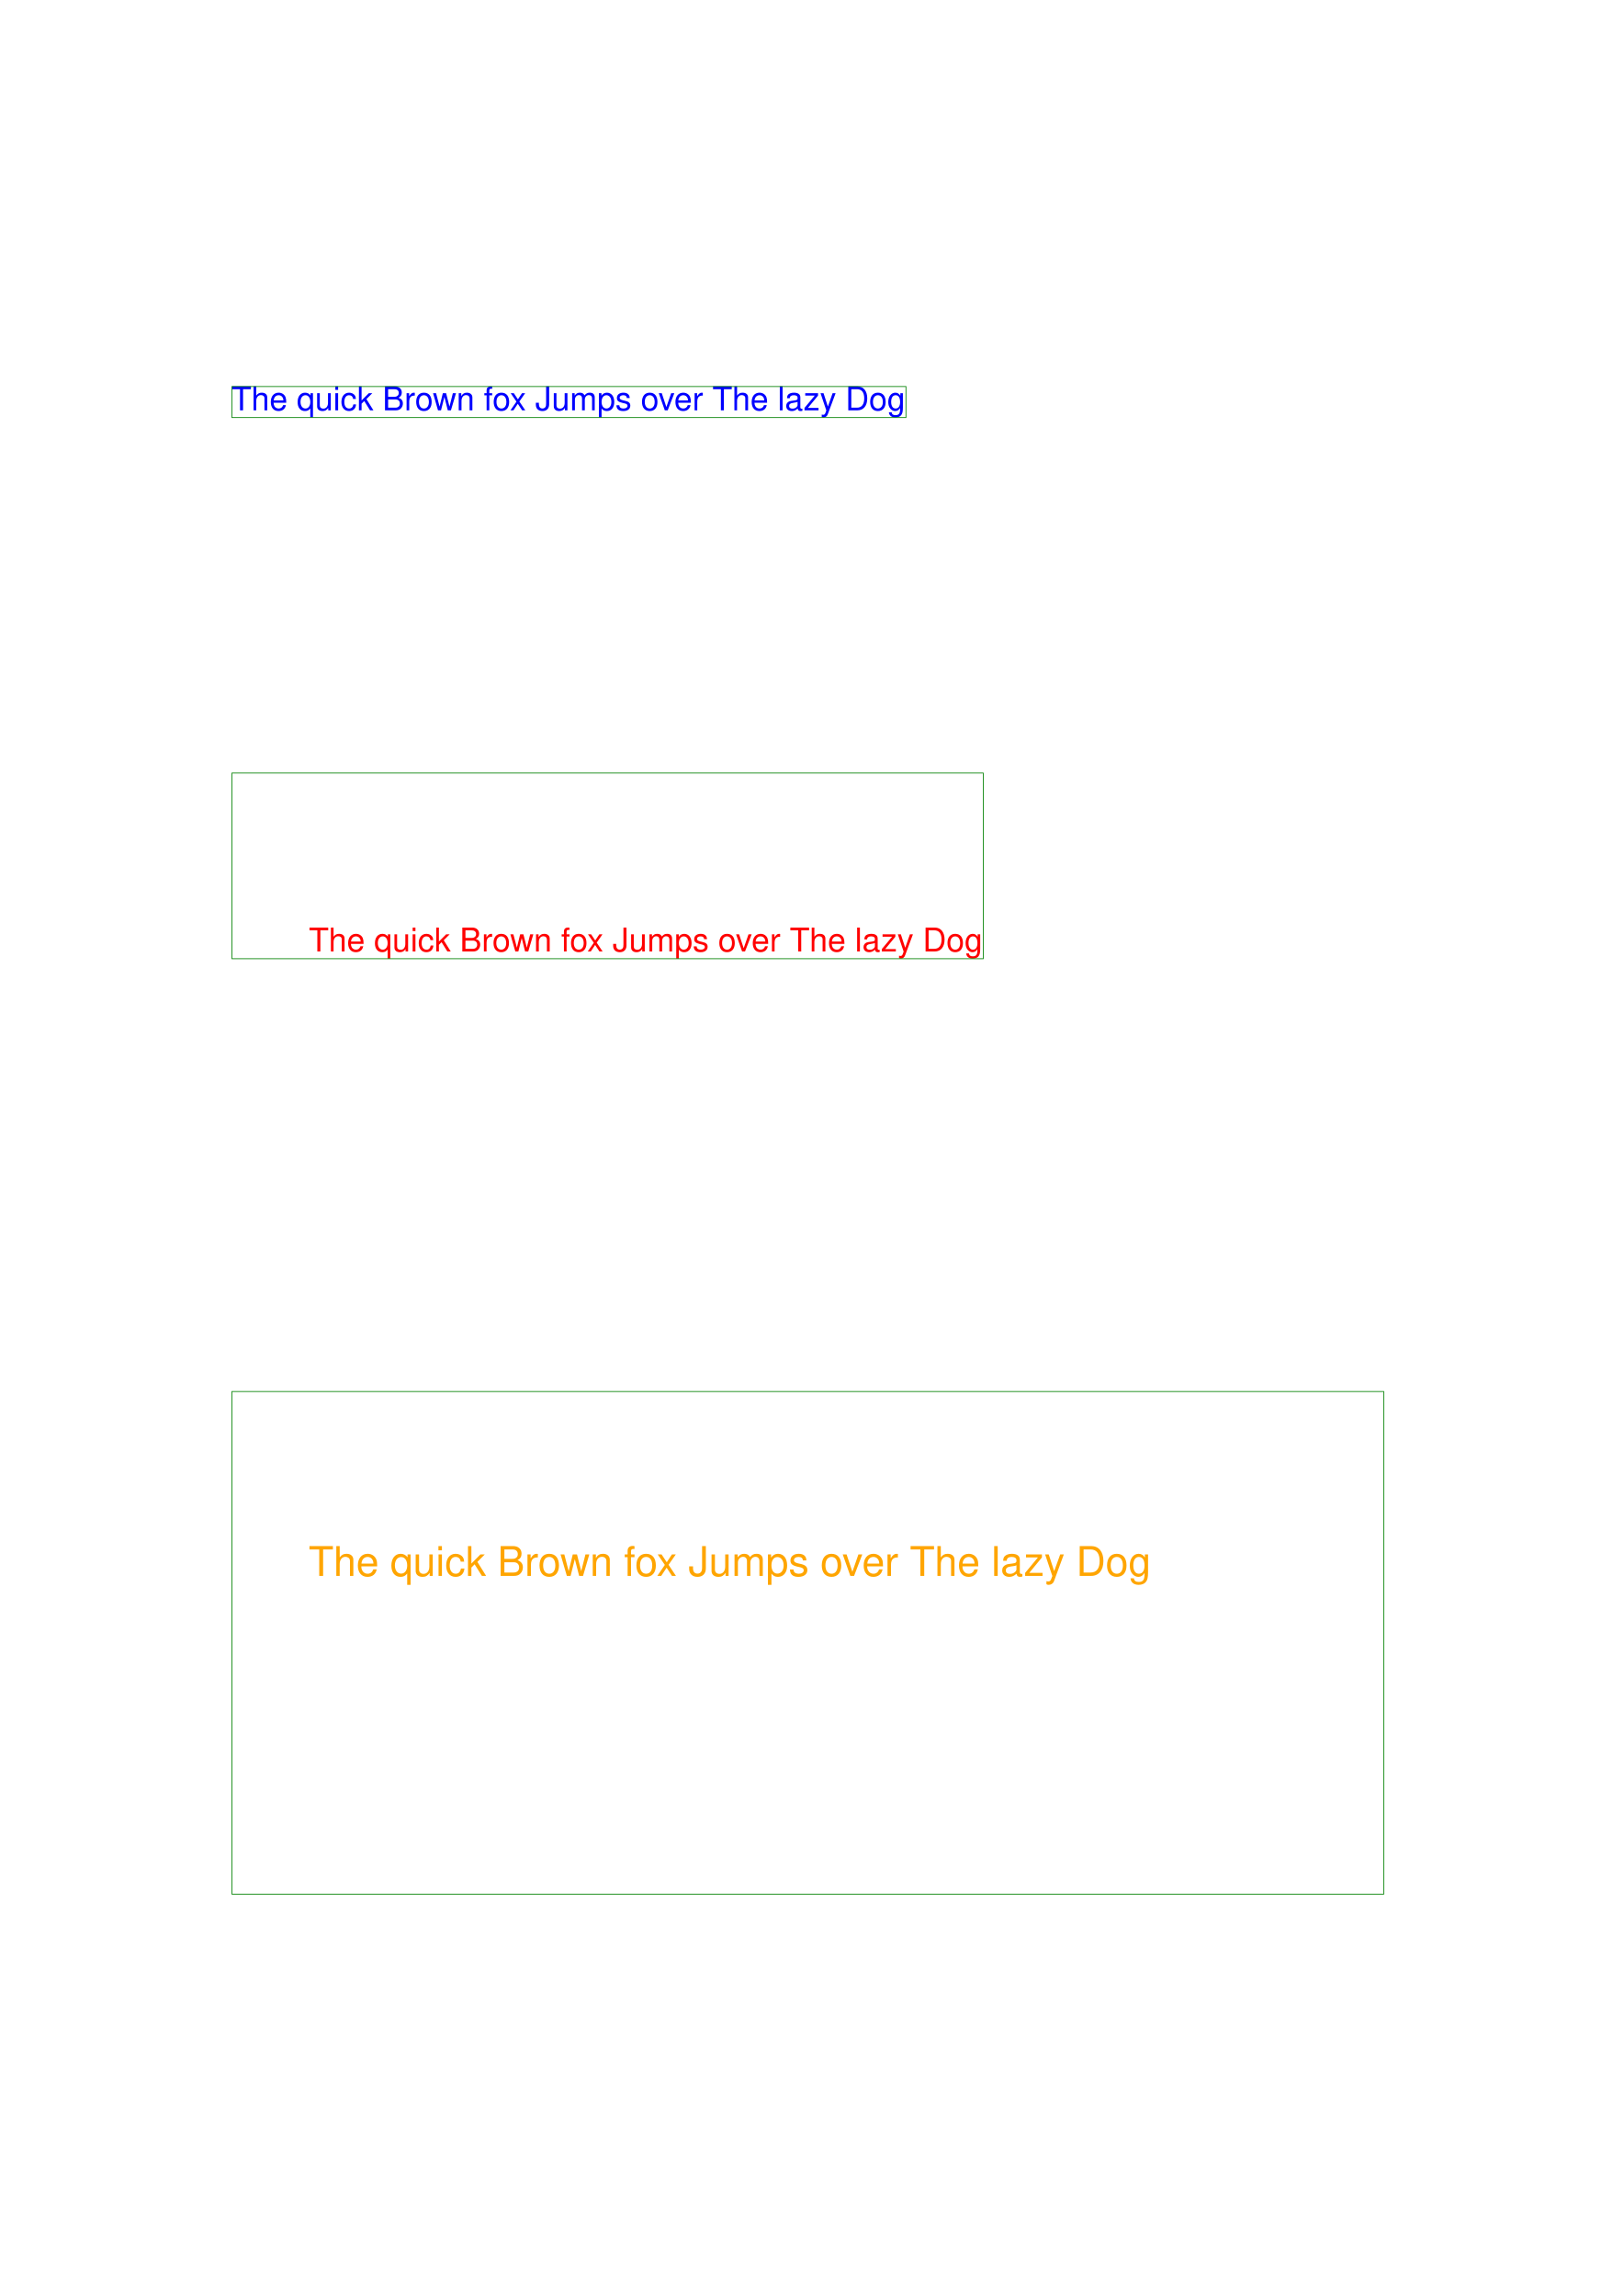
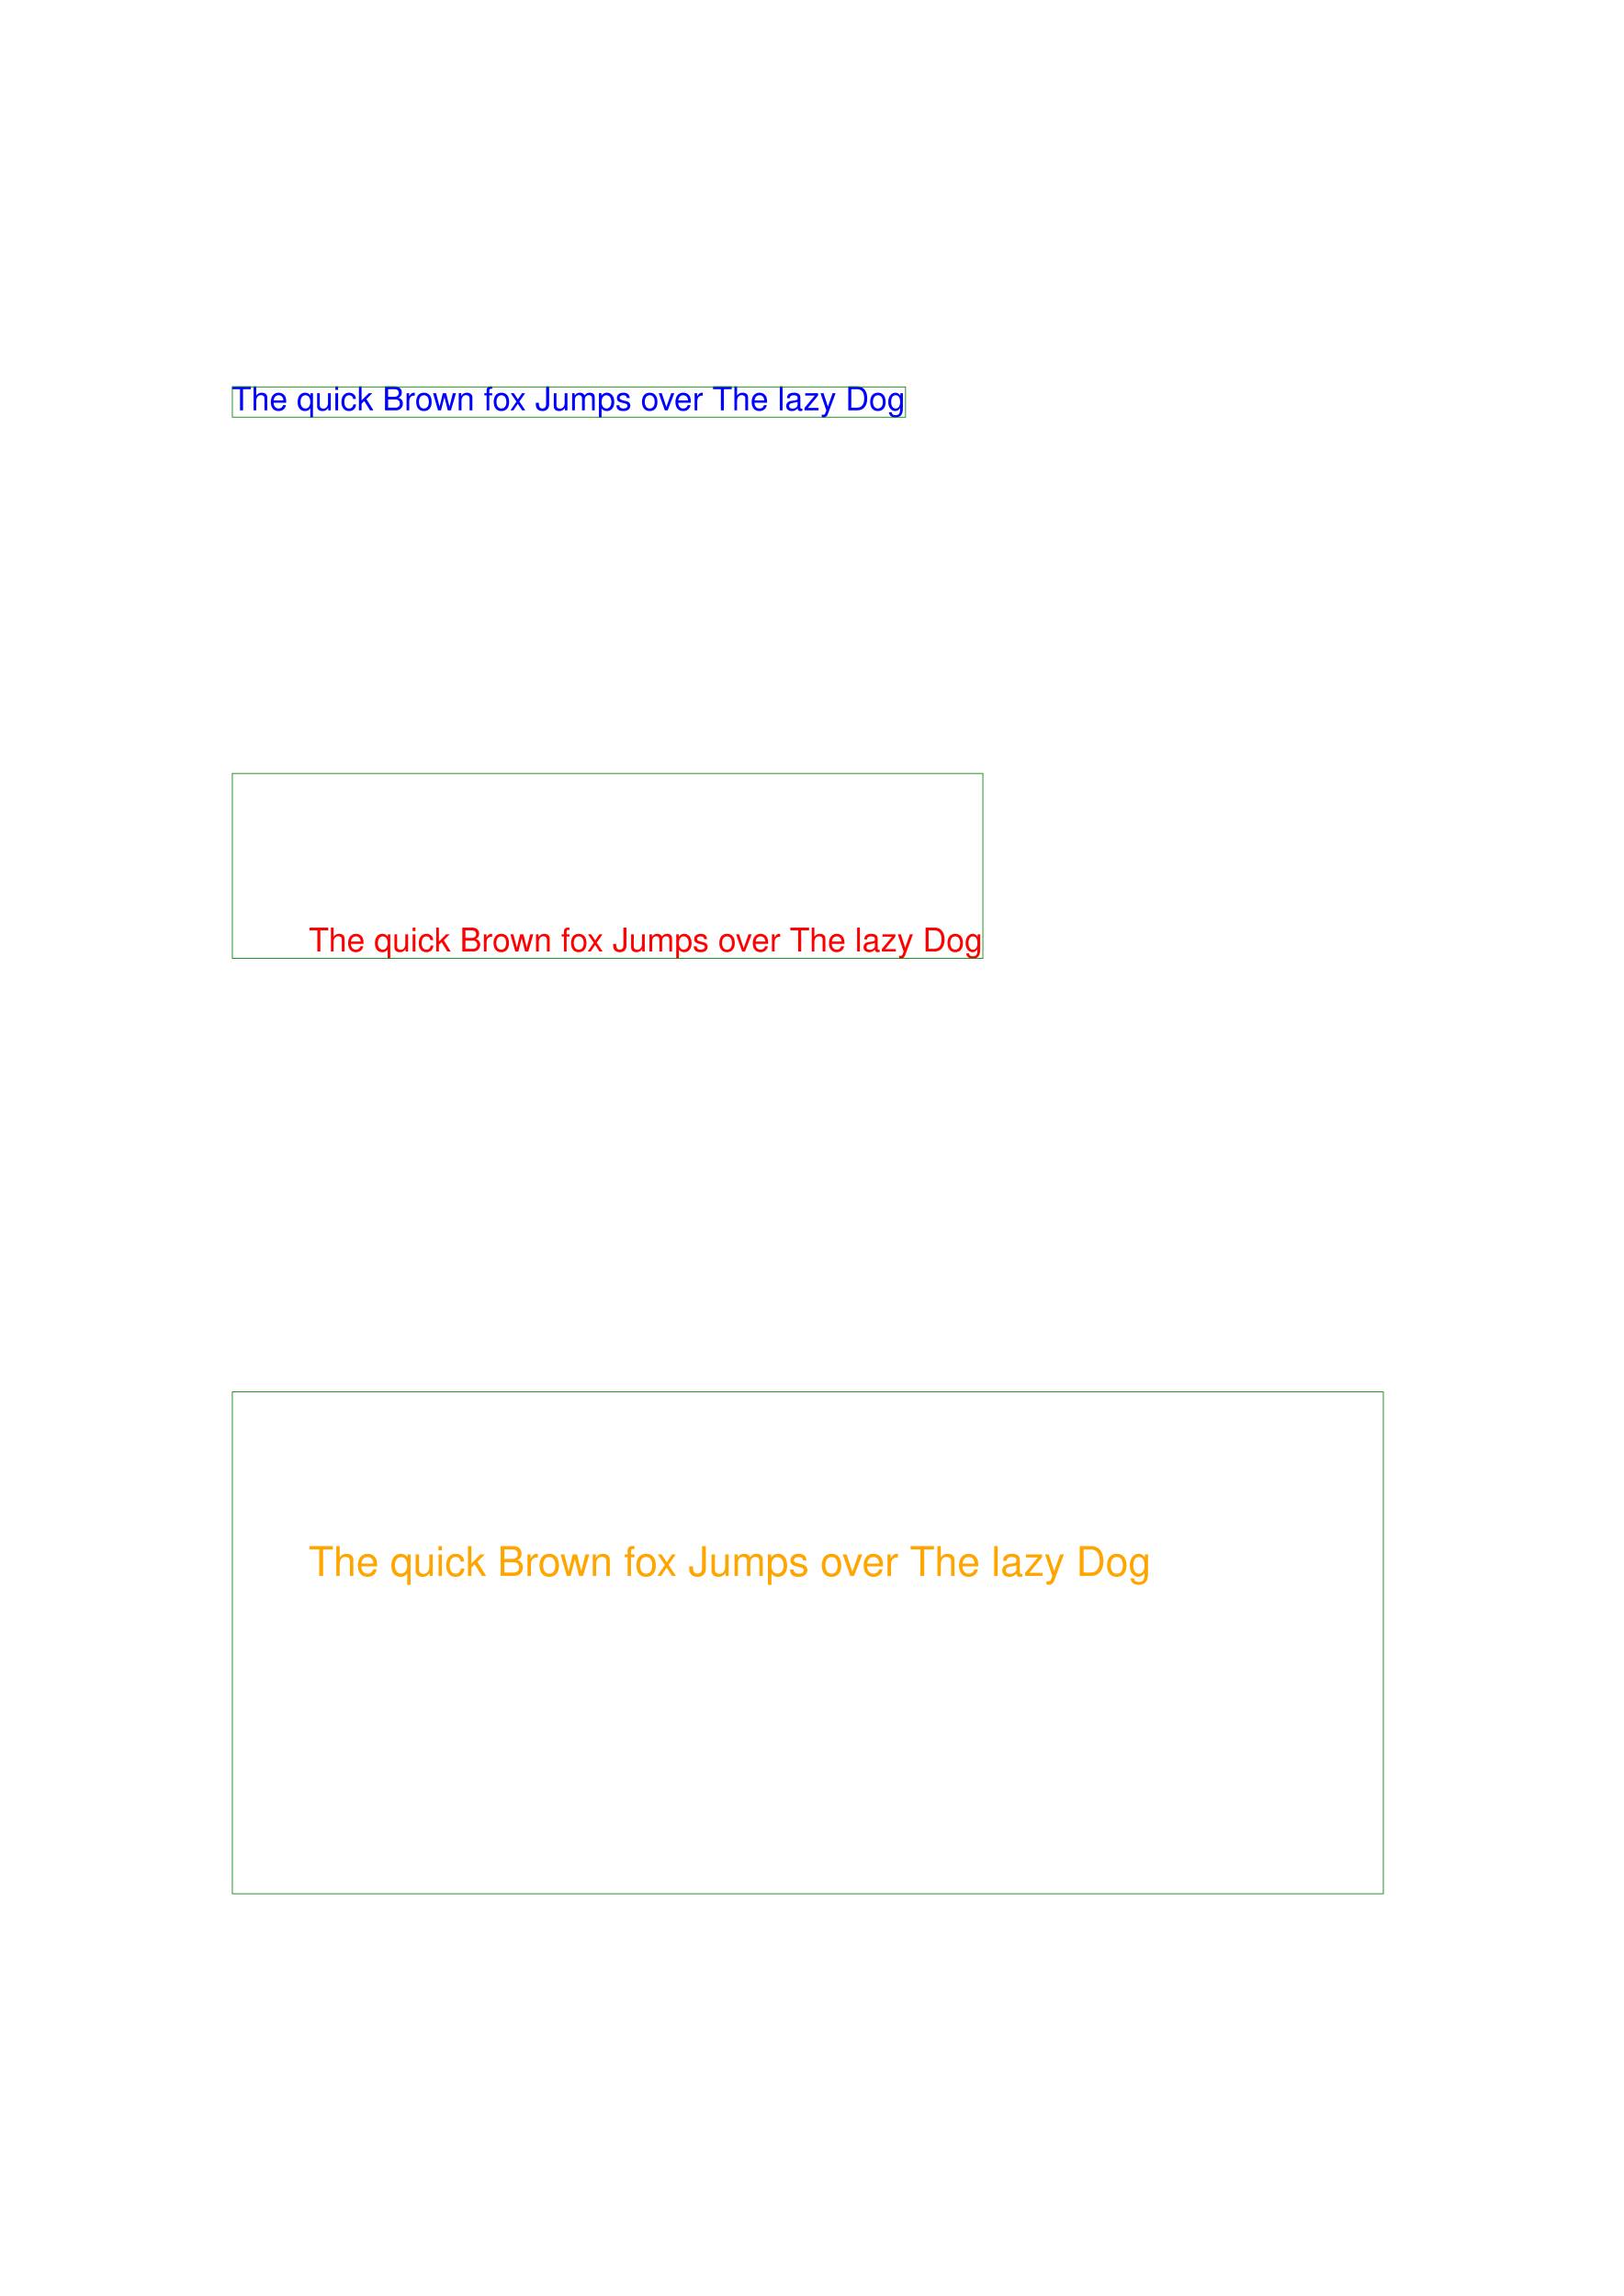
<svg xmlns="http://www.w3.org/2000/svg" viewBox="0 0 210 297" width="210mm" height="297mm">
  <text font-family="Helvetica" font-size="4.233" fill="blue" x="29.932" y="53.08">The quick Brown fox Jumps over The lazy Dog</text>
-   <rect stroke="green" stroke-width="0.1" x="30" y="50" width="87.17" height="4.016" fill="transparent" />
+   <rect stroke="green" stroke-width="0.1" x="30.05" y="50.05" width="87.07" height="3.916" fill="transparent" />
  <text font-family="Helvetica" font-size="4.233" fill="red" x="39.932" y="123.08">The quick Brown fox Jumps over The lazy Dog</text>
-   <rect stroke="green" stroke-width="0.1" x="30" y="100" width="97.17" height="24.016" fill="transparent" />
+   <rect stroke="green" stroke-width="0.1" x="30.05" y="100.05" width="97.07" height="23.916" fill="transparent" />
  <text font-family="Helvetica" font-size="5.292" fill="orange" x="39.915" y="203.85">The quick Brown fox Jumps over The lazy Dog</text>
-   <rect stroke="green" stroke-width="0.1" x="30" y="180" width="148.962" height="65.02" fill="transparent" />
+   <rect stroke="green" stroke-width="0.1" x="30.05" y="180.05" width="148.862" height="64.92" fill="transparent" />
</svg>
